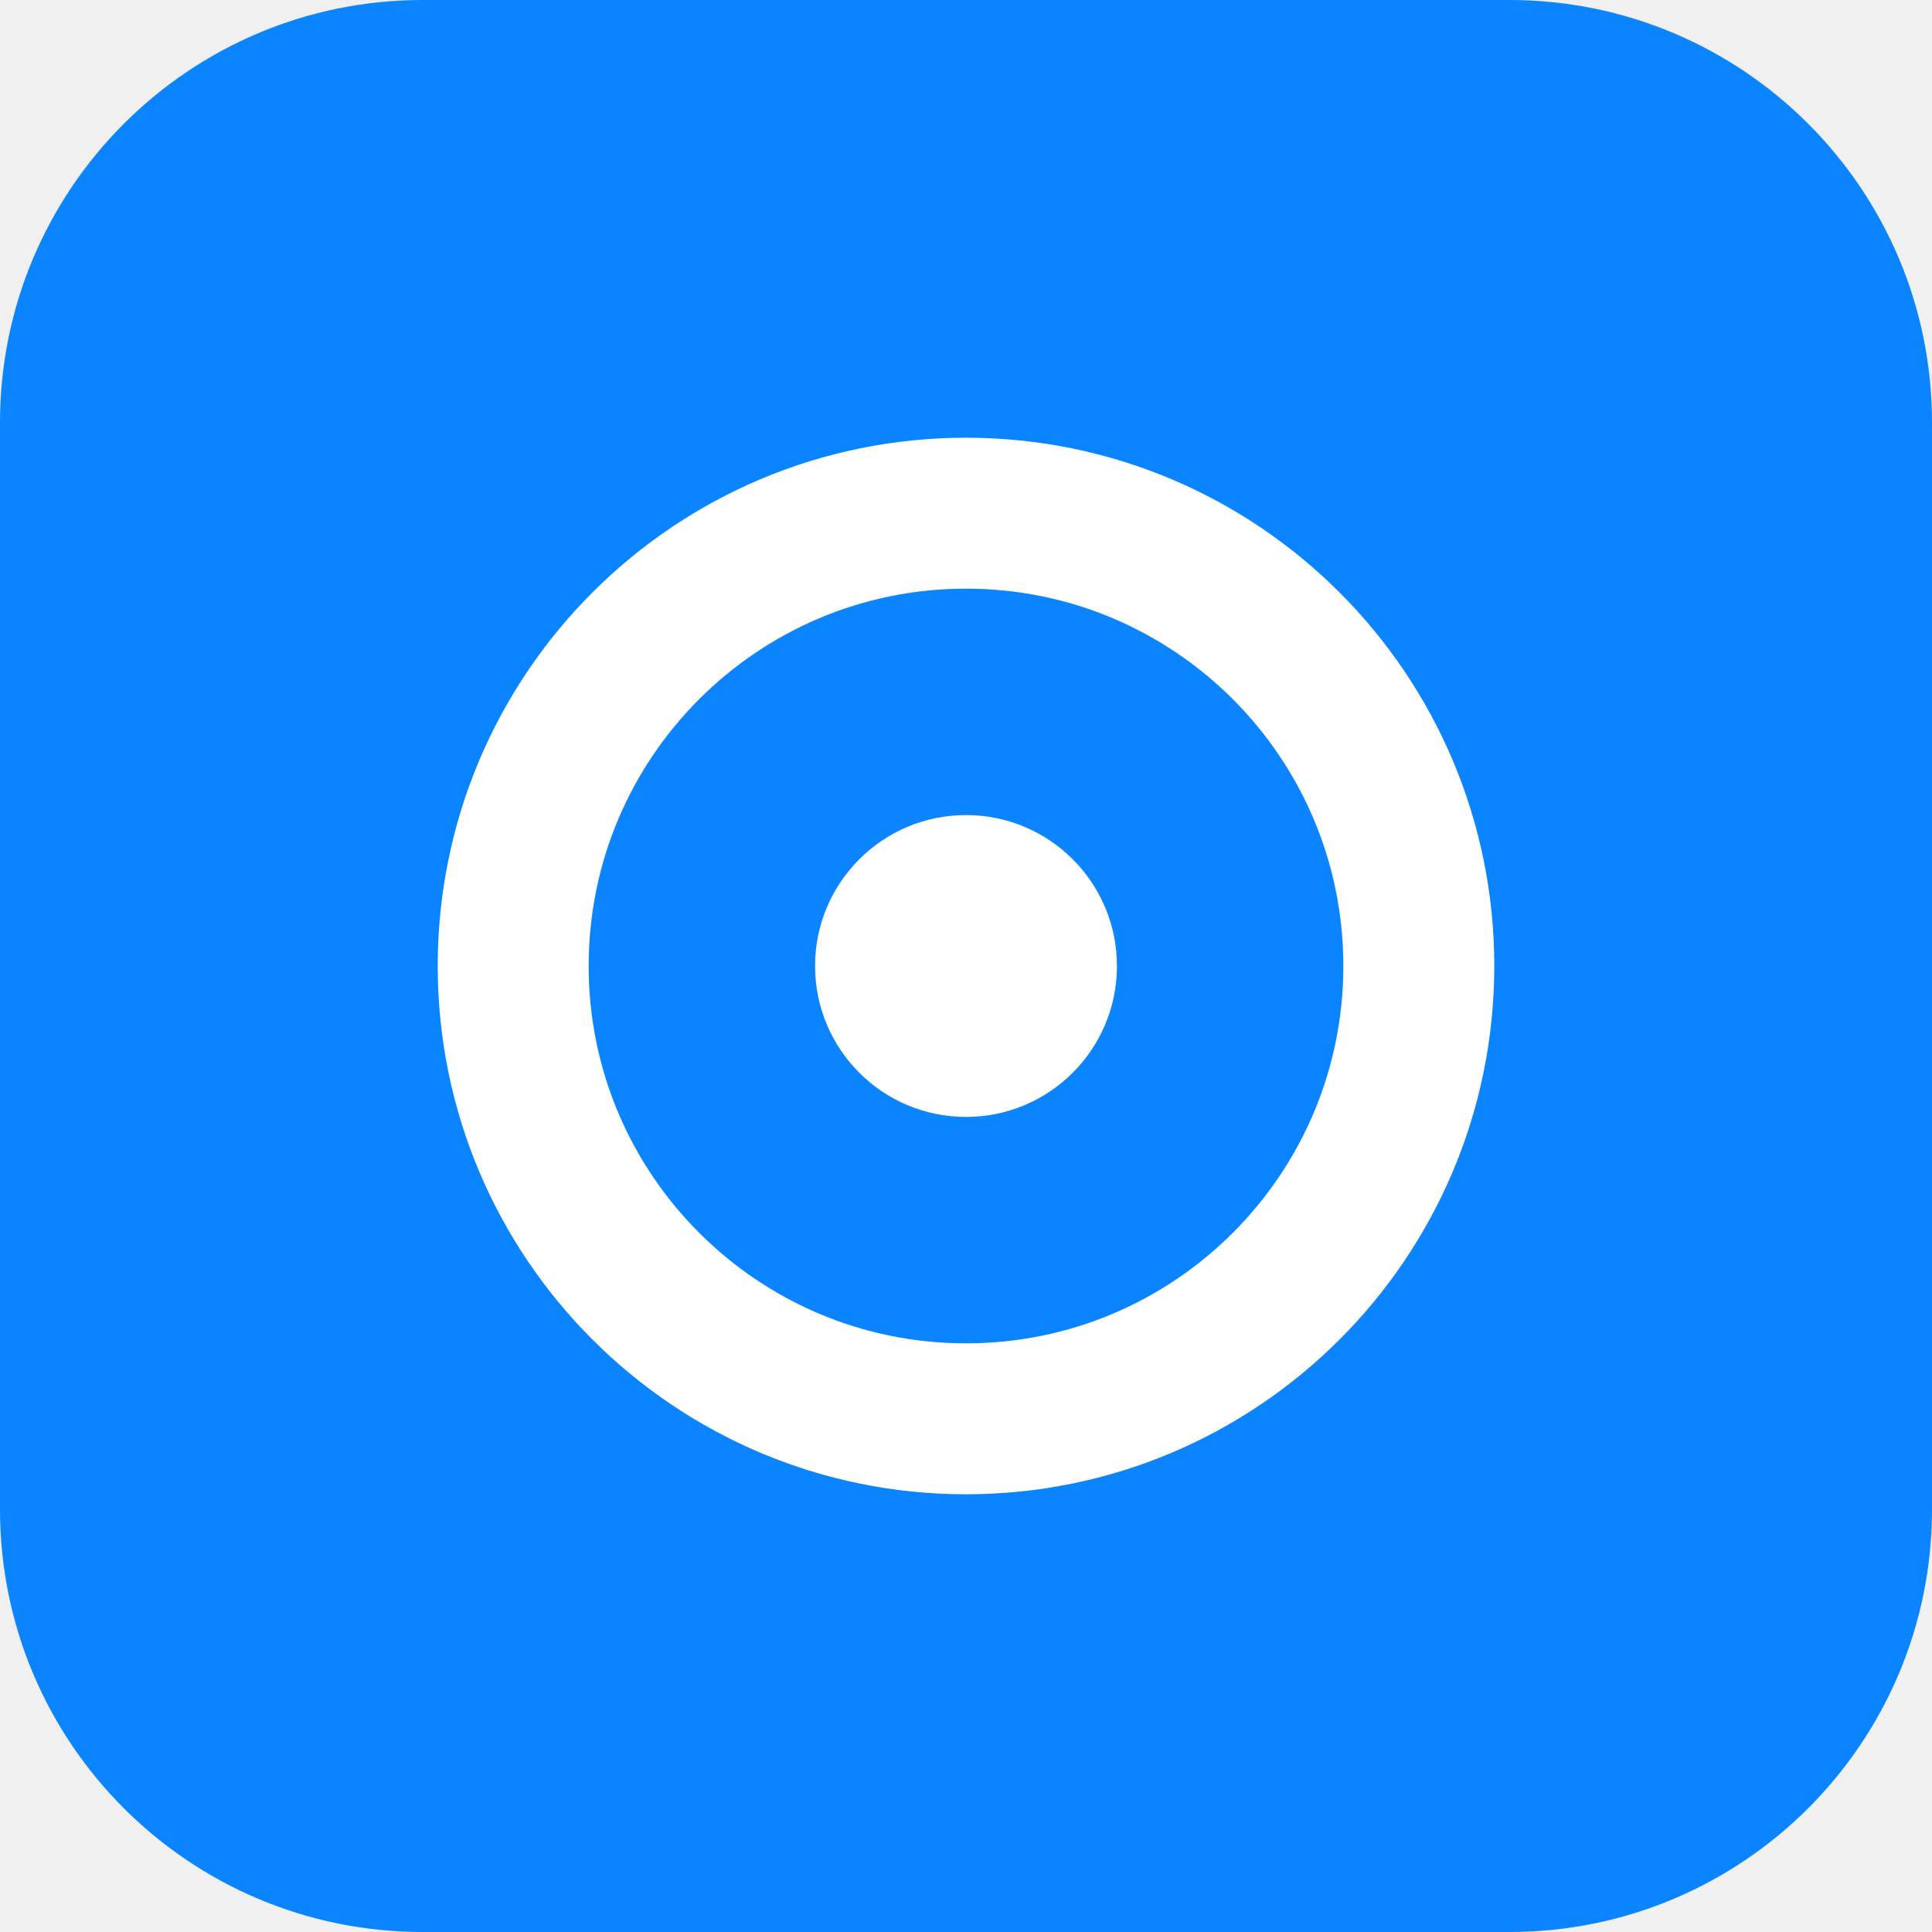
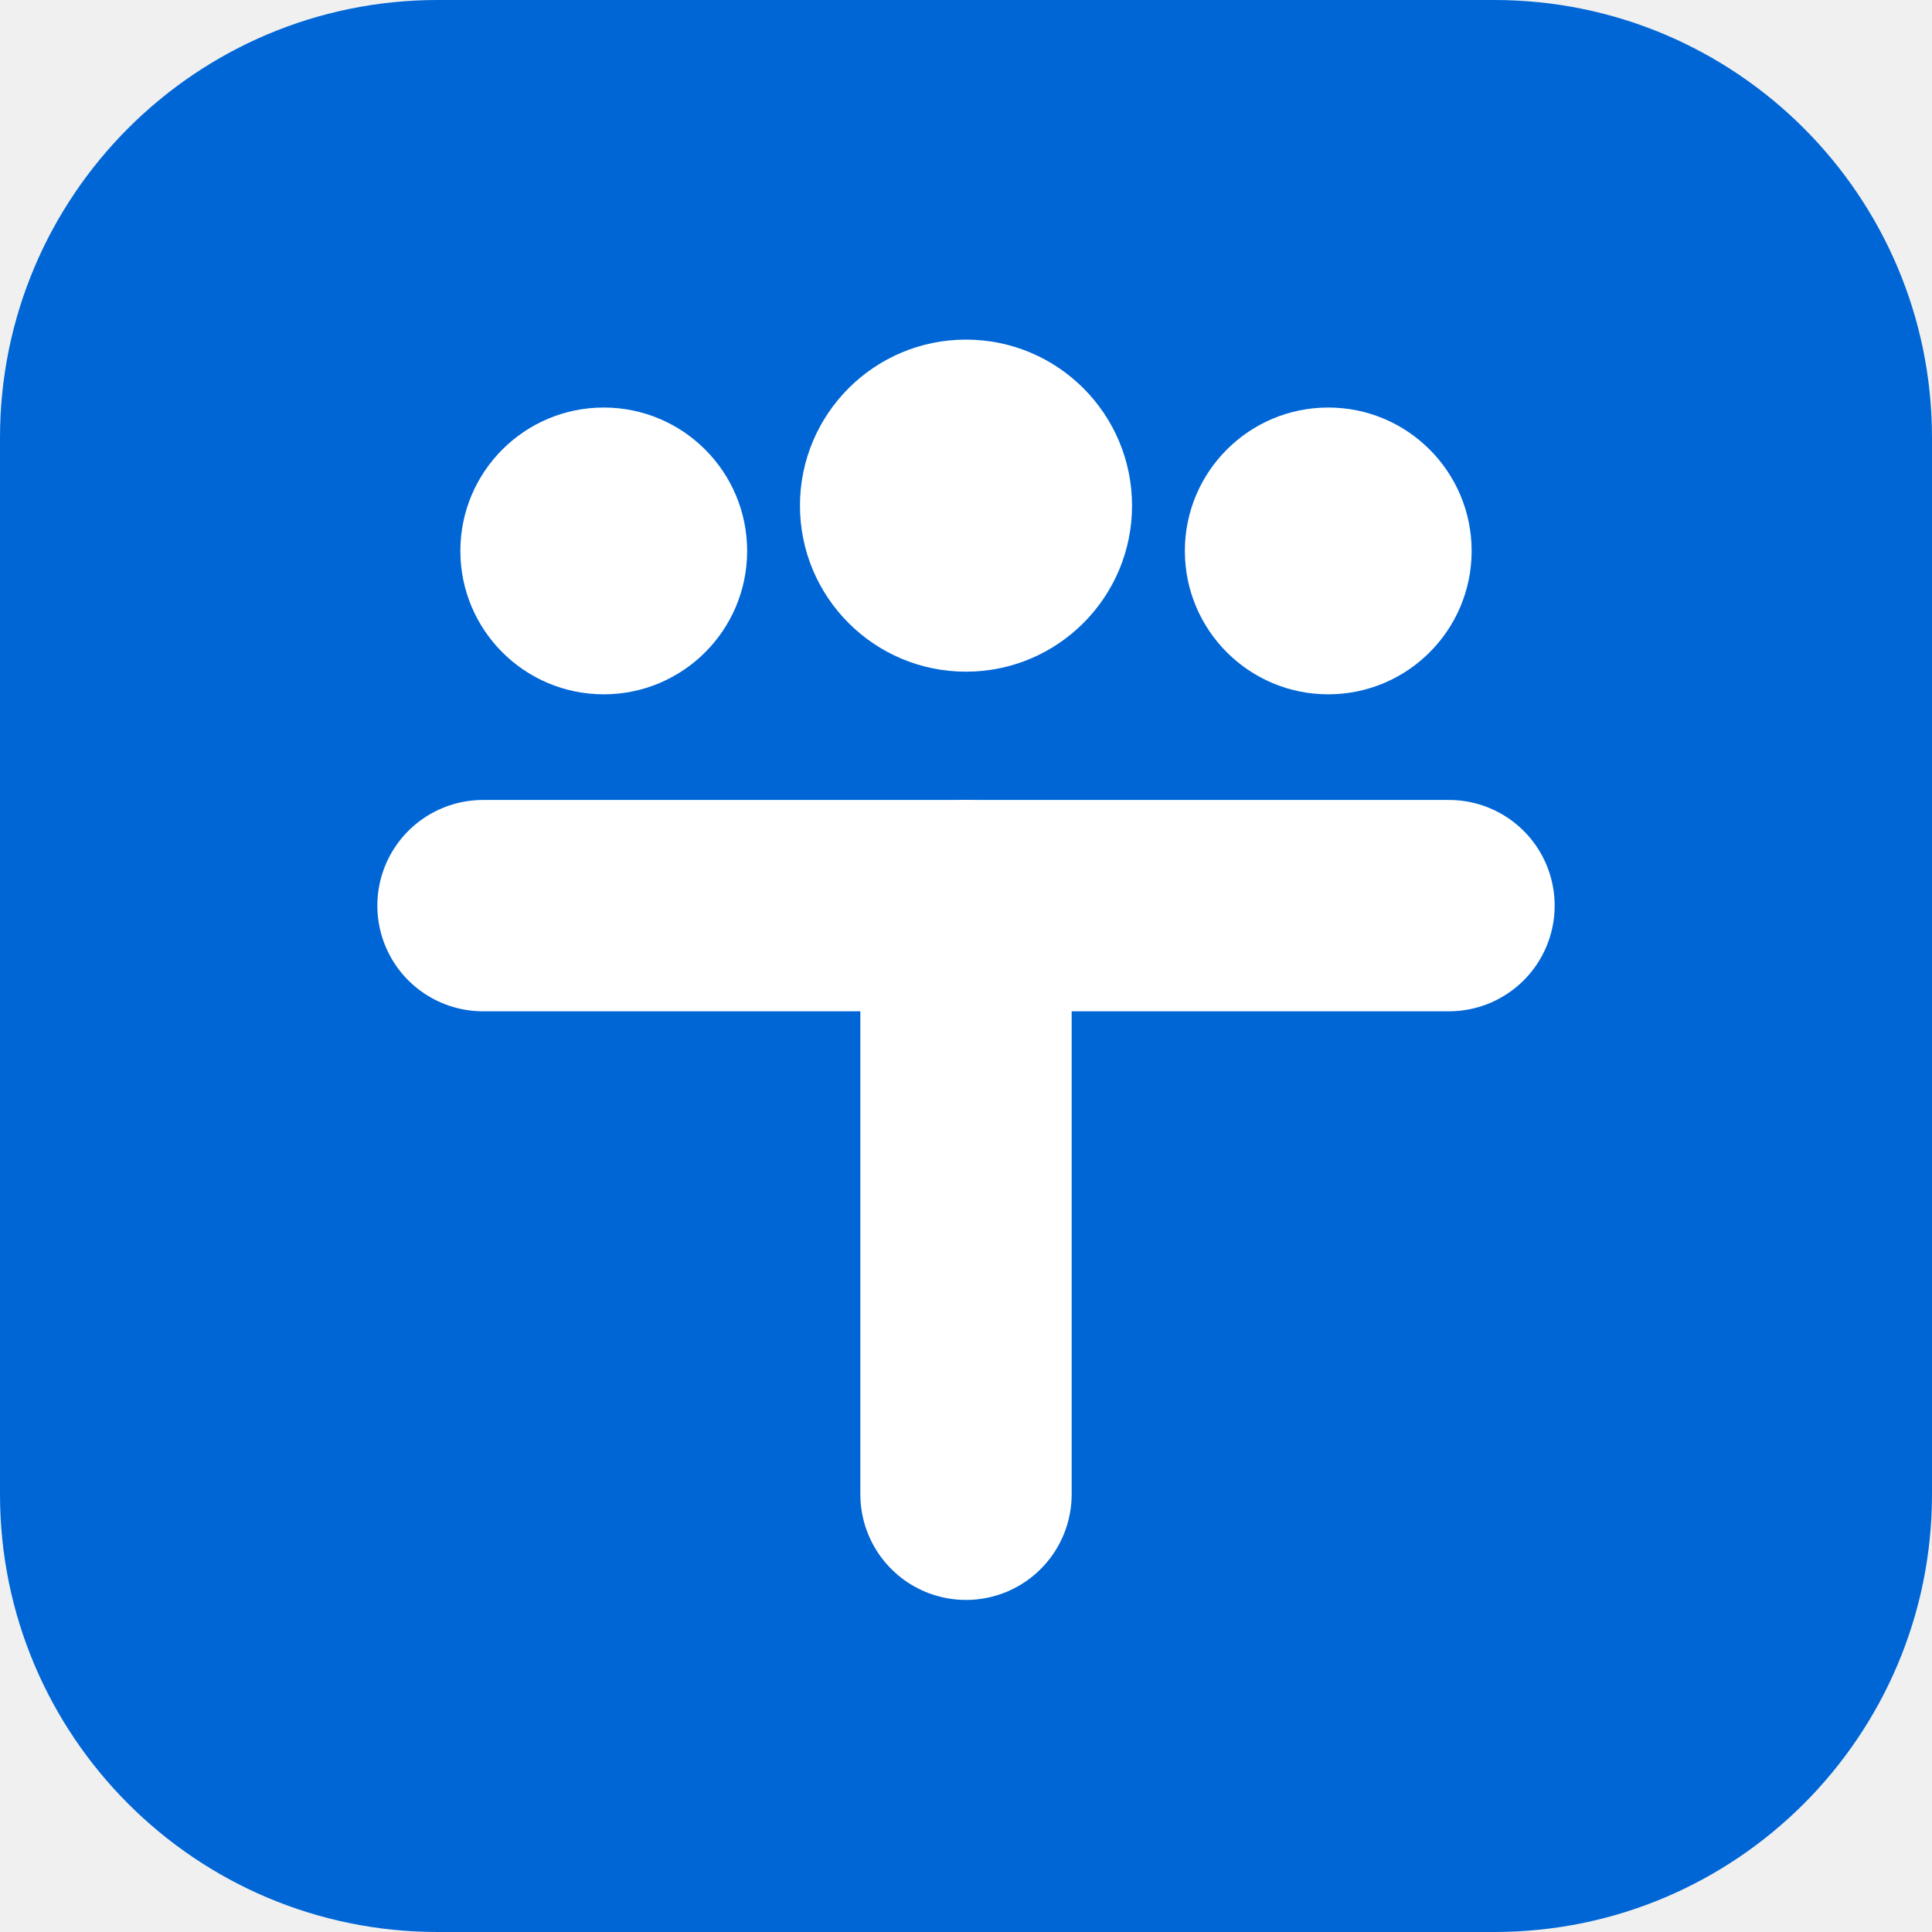
<svg xmlns="http://www.w3.org/2000/svg" viewBox="0 0 512 512">
-   <rect width="512" height="512" rx="112" fill="#0a84ff" />
-   <circle cx="256" cy="256" r="120" fill="none" stroke="#fff" stroke-width="40" />
-   <circle cx="256" cy="256" r="40" fill="#fff" />
+   <rect width="512" height="512" rx="116" fill="#0066d6" />
+   <g fill="#fff">
+     <circle cx="160" cy="146" r="38" />
+     <circle cx="256" cy="134" r="44" />
+     <circle cx="352" cy="146" r="38" />
+   </g>
+   <g stroke="#fff" stroke-width="56" stroke-linecap="round">
+     <path d="M128 240H384" />
+     <path d="M256 240V396" />
+   </g>
</svg>
